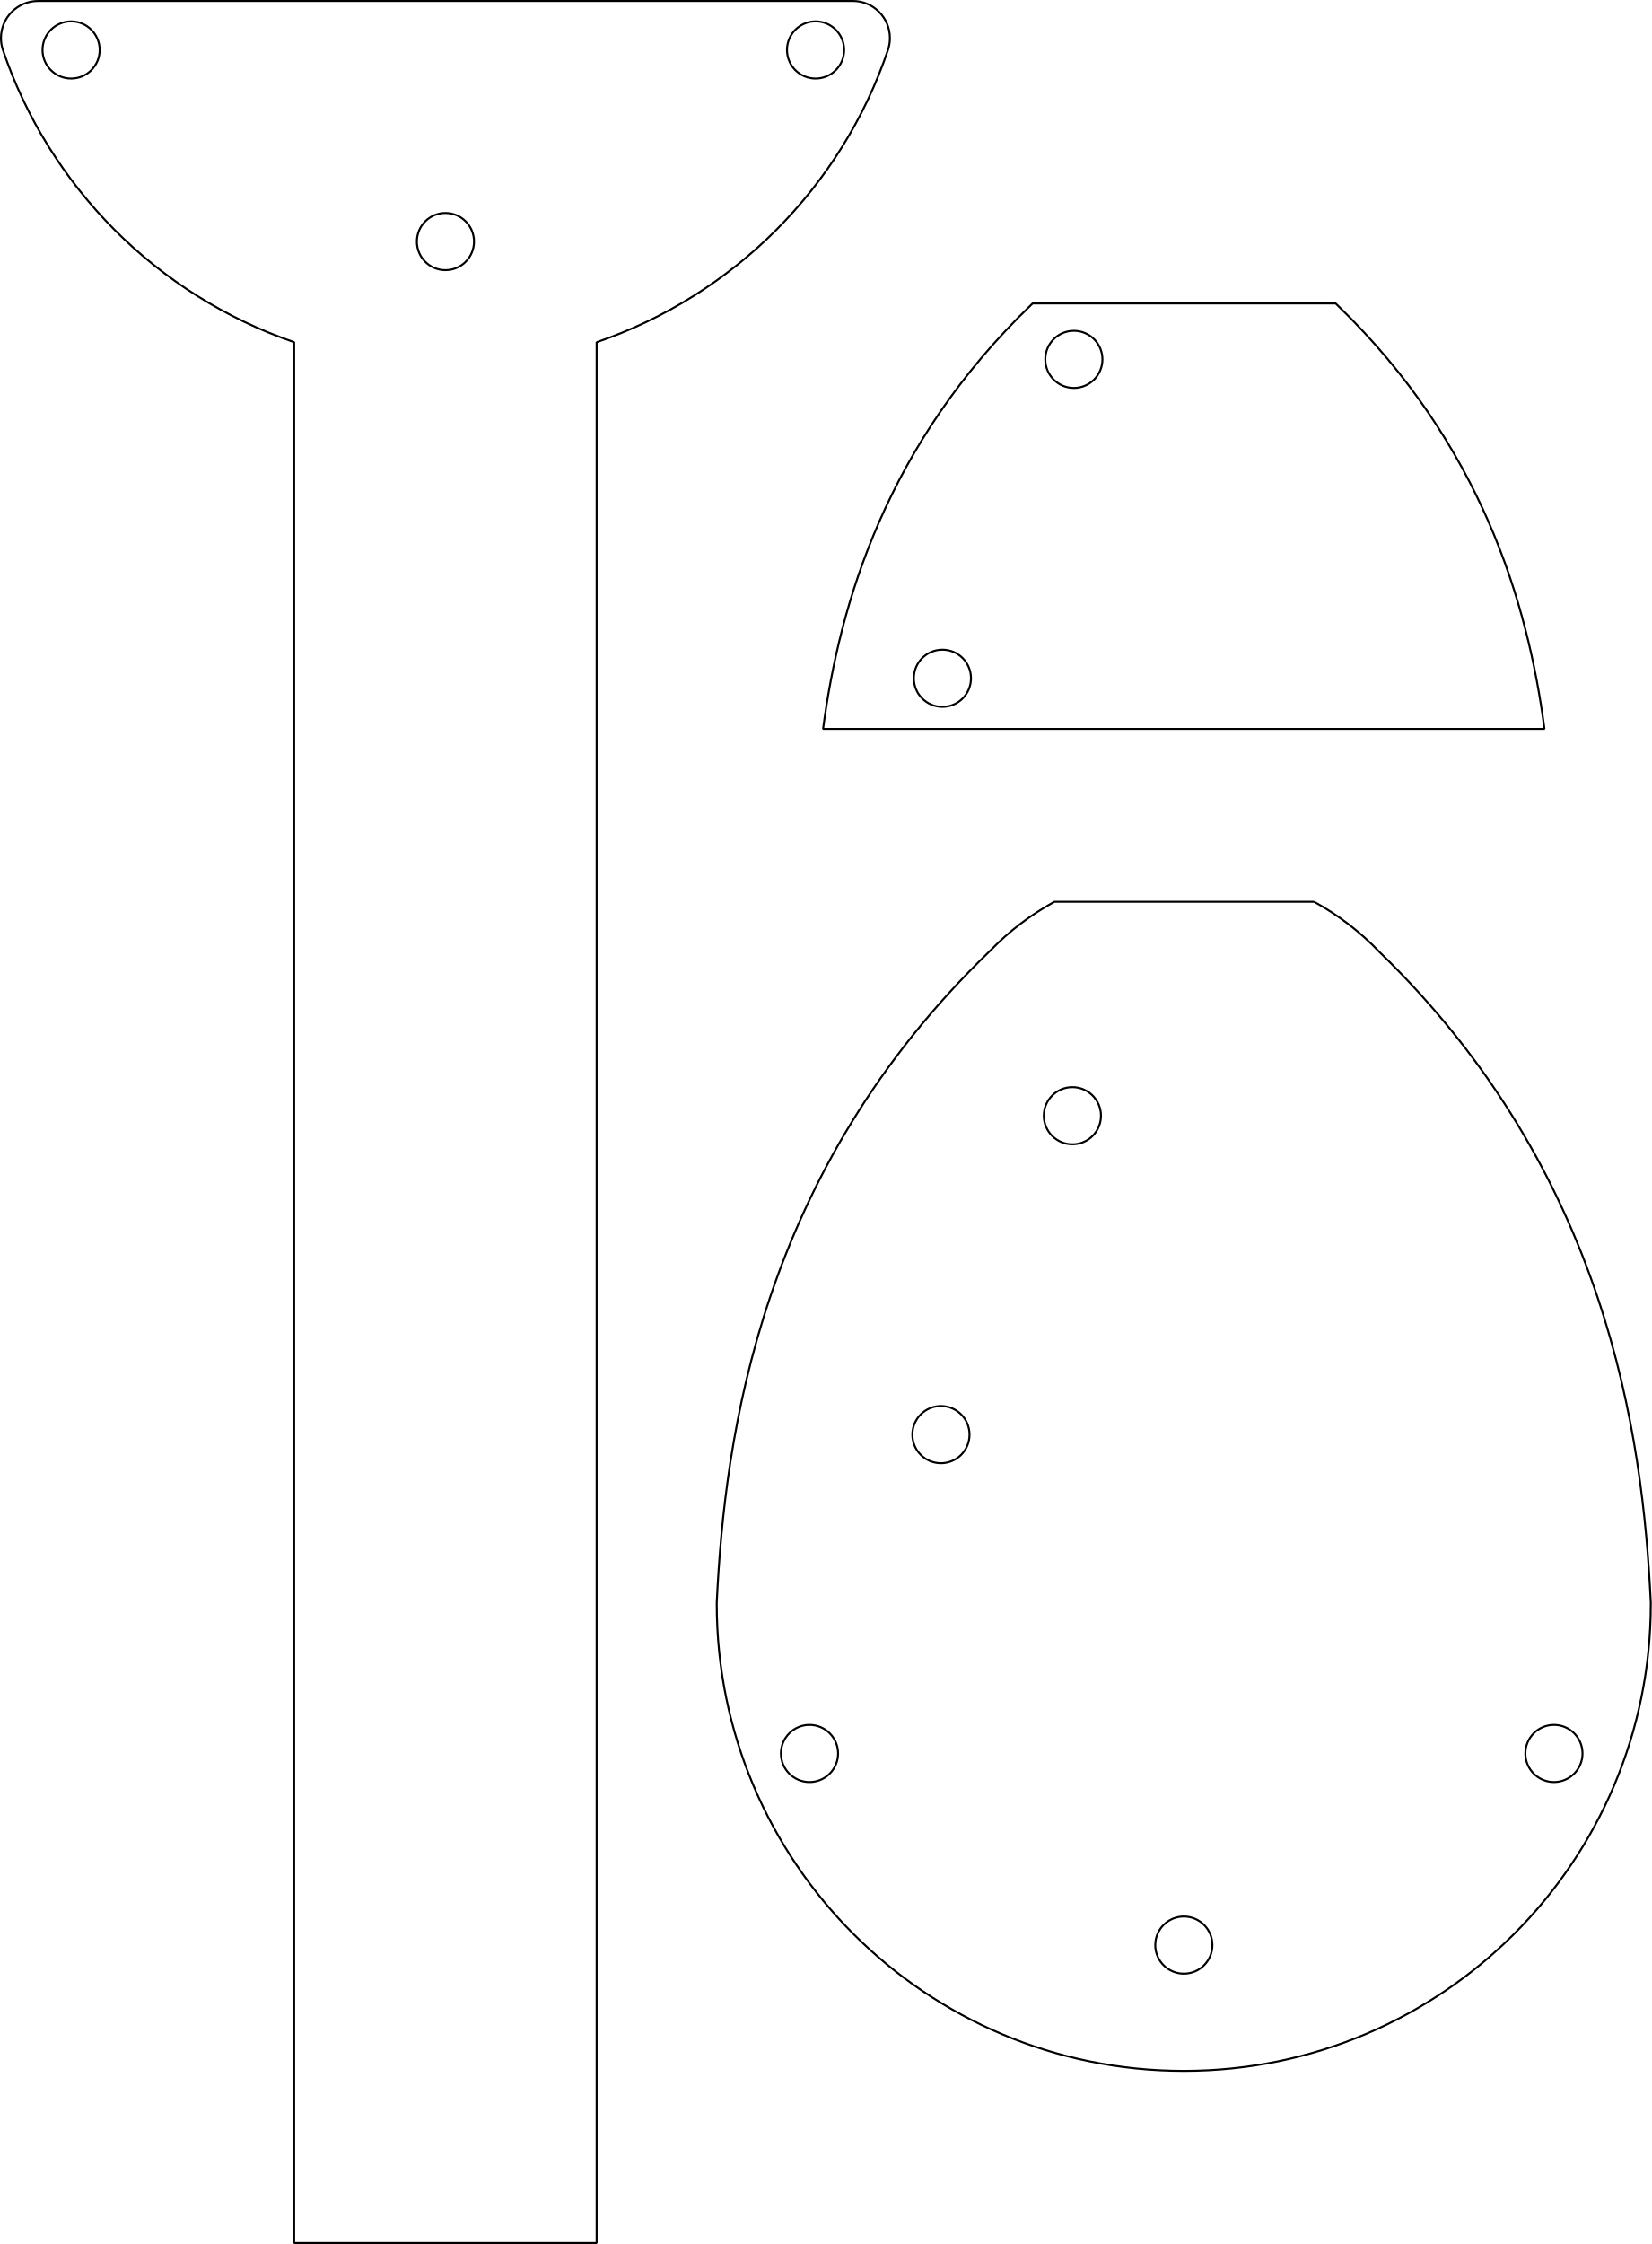
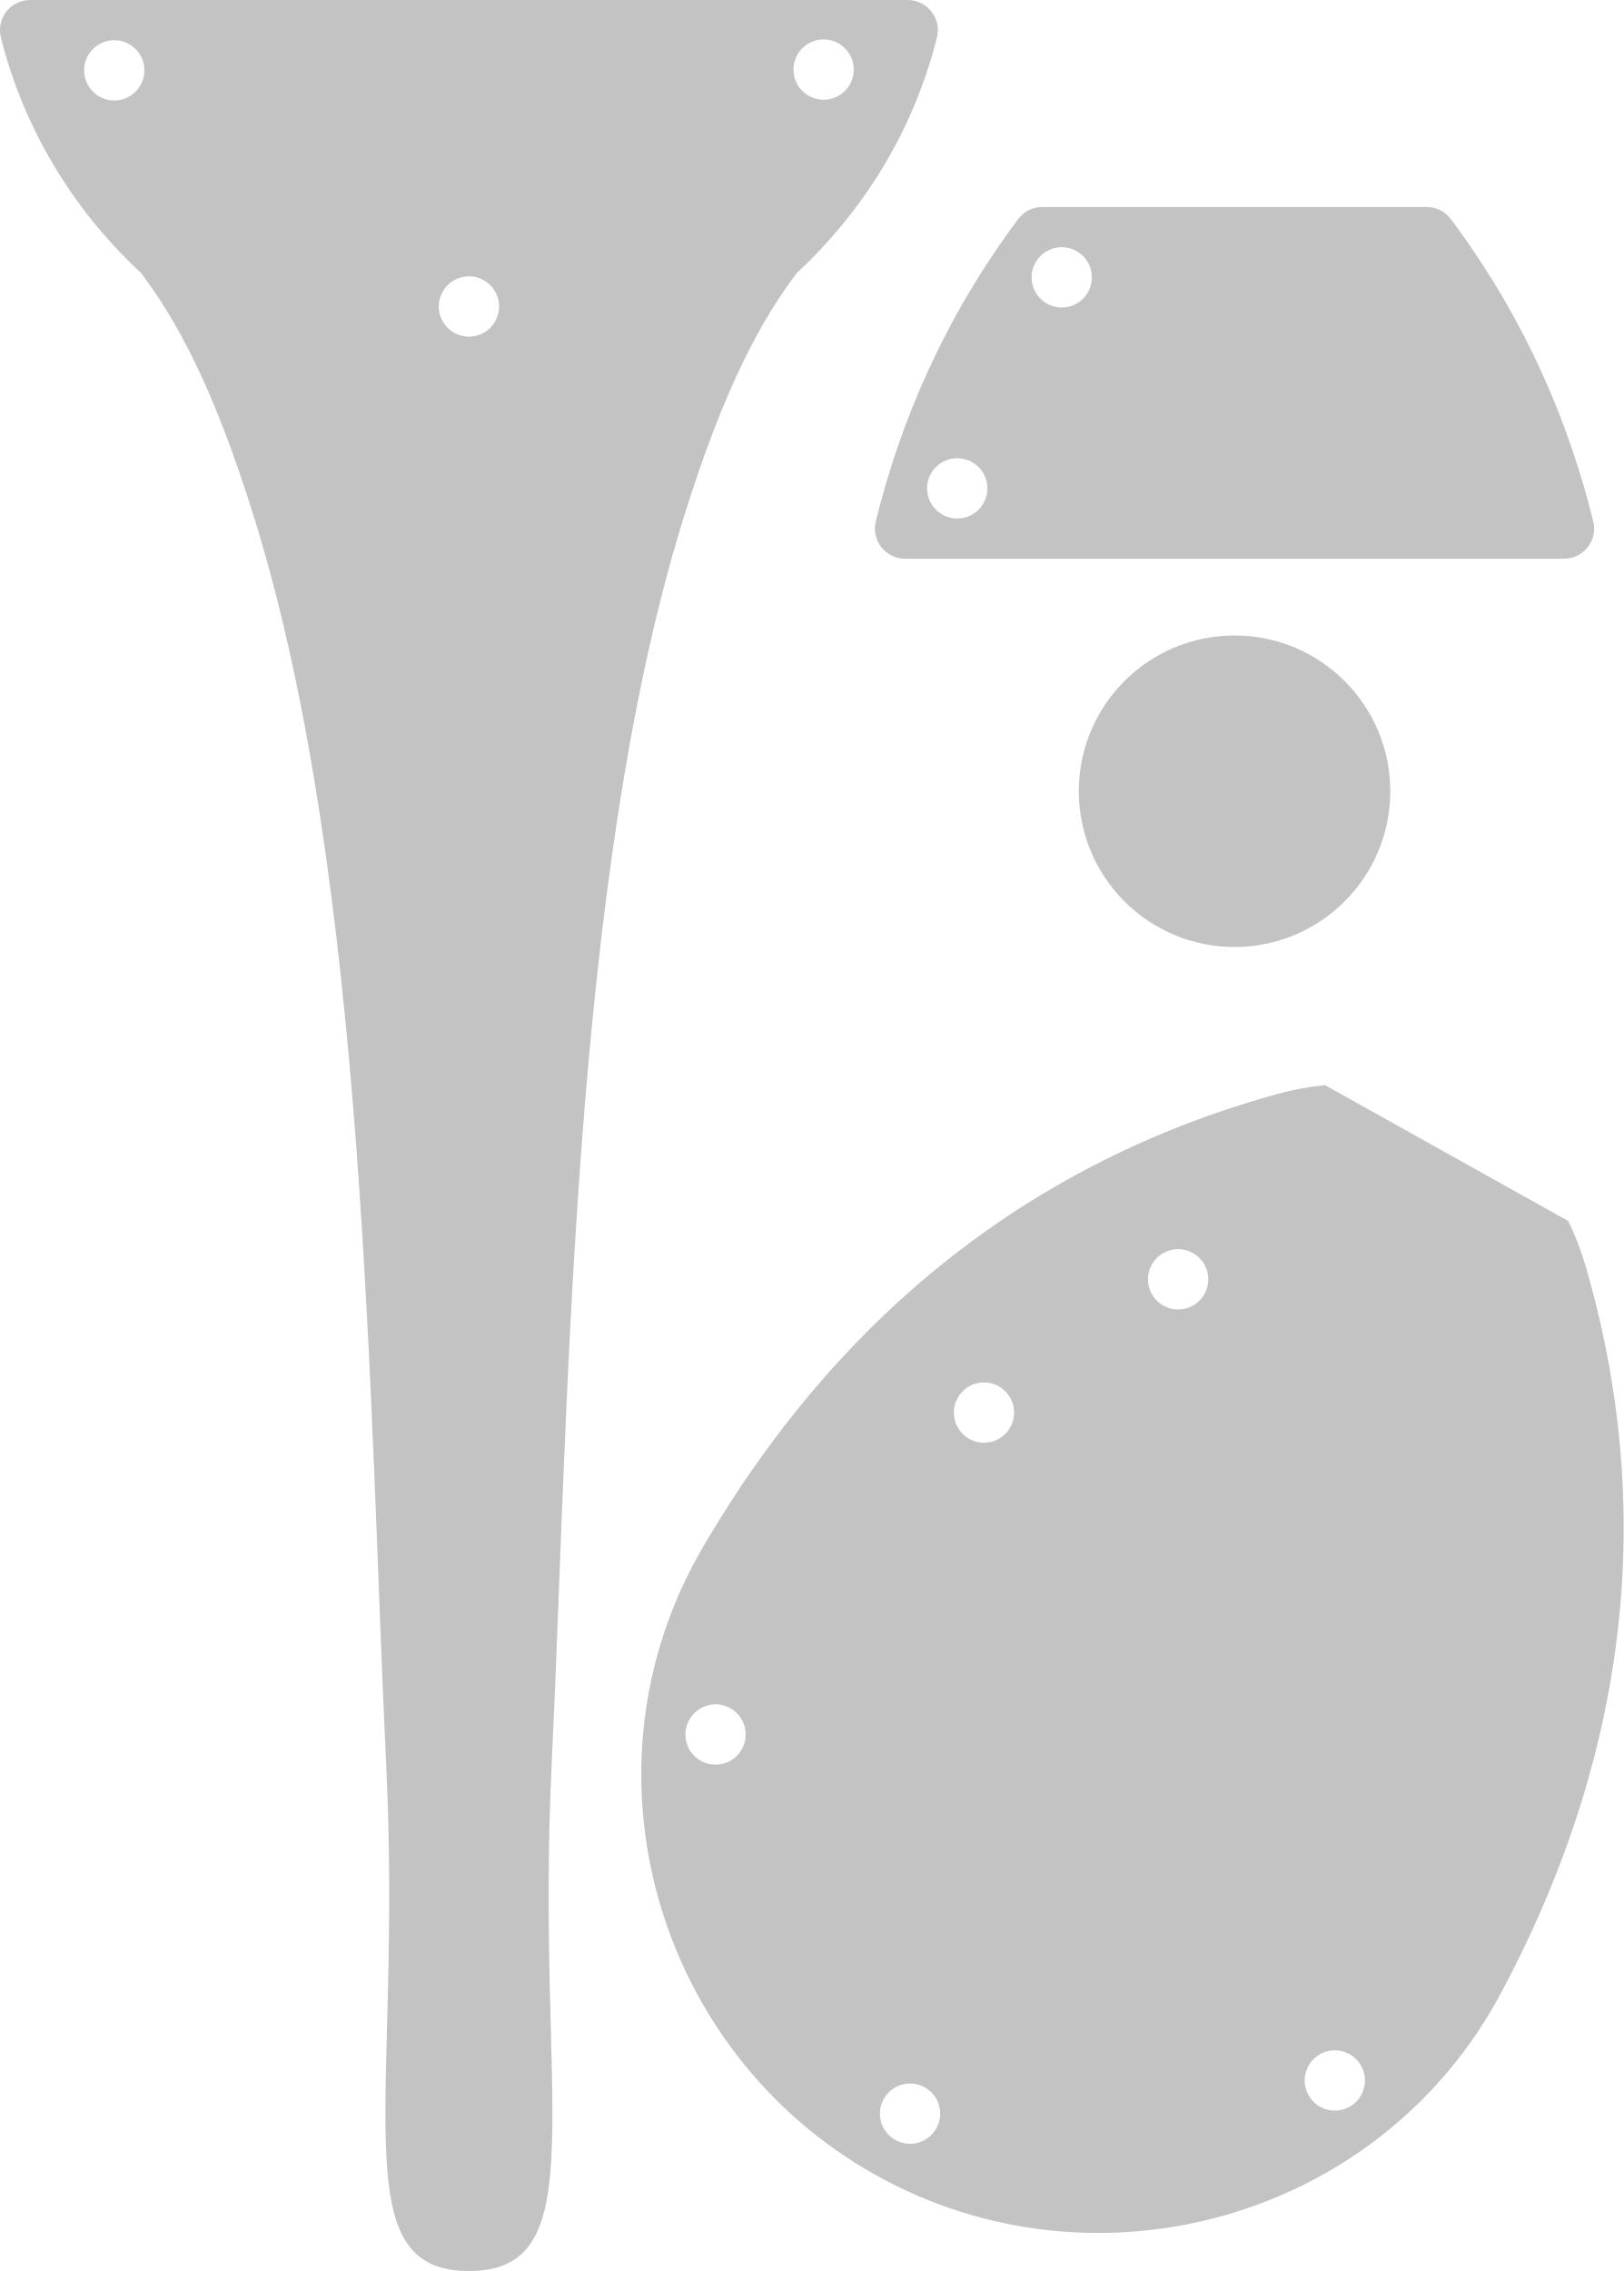
- <svg xmlns="http://www.w3.org/2000/svg" id="svg2006" version="1.1" viewBox="0 0 83.82 113.84" height="113.84mm" width="83.82mm">
+ <svg xmlns="http://www.w3.org/2000/svg" id="svg2006" version="1.1" viewBox="0 0 80.801 113" height="113mm" width="80.801mm">
  <defs id="defs2000" />
-   <g transform="translate(-23.60481,-23.0018)" id="layer1">
-     <path id="path1441-5-8" style="fill:none;fill-opacity:1;stroke:#000000;stroke-width:0.1;stroke-linecap:butt;stroke-linejoin:bevel;stroke-miterlimit:4;stroke-dasharray:none;stroke-dashoffset:0;stroke-opacity:1;paint-order:normal" d="m 90.288,68.747 v 0.002 h -13.177 c -1.188,0.651 -2.284,1.479 -3.244,2.468 -11.679,11.239 -13.48,24.557 -13.891,33.081 -2.5e-4,0.021 -1.8e-4,0.042 -5.2e-4,0.063 7e-5,13.089 10.611,23.699 23.7,23.698 13.089,-7e-5 23.699,-10.61 23.699,-23.698 2e-5,-0.021 -1e-5,-0.042 0,-0.063 -0.41,-8.507 -2.207,-21.789 -13.759,-32.993 -0.981,-1.029 -2.106,-1.887 -3.328,-2.557 z m -12.264,9.407 a 1.45,1.45 0 0 1 1.45,1.45 1.45,1.45 0 0 1 -1.45,1.45 1.45,1.45 0 0 1 -1.45,-1.45 1.45,1.45 0 0 1 1.45,-1.45 z m -6.671,16.177 a 1.45,1.45 0 0 1 1.45,1.45 1.45,1.45 0 0 1 -1.45,1.45 1.45,1.45 0 0 1 -1.45,-1.45 1.45,1.45 0 0 1 1.45,-1.45 z m -6.67,16.176 a 1.45,1.45 0 0 1 1.45,1.45 1.45,1.45 0 0 1 -1.45,1.45 1.45,1.45 0 0 1 -1.45,-1.45 1.45,1.45 0 0 1 1.45,-1.45 z m 37.778,0 a 1.45,1.45 0 0 1 1.45,1.45 1.45,1.45 0 0 1 -1.45,1.45 1.45,1.45 0 0 1 -1.45,-1.45 1.45,1.45 0 0 1 1.45,-1.45 z m -18.782,9.721 a 1.45,1.45 0 0 1 1.45,1.45 1.45,1.45 0 0 1 -1.45,1.45 1.45,1.45 0 0 1 -1.45,-1.45 1.45,1.45 0 0 1 1.45,-1.45 z" />
-     <path id="path1163-6" style="fill:none;fill-opacity:1;stroke:#000000;stroke-width:0.1;stroke-linecap:butt;stroke-linejoin:bevel;stroke-miterlimit:4;stroke-dasharray:none;stroke-dashoffset:0;stroke-opacity:1;paint-order:normal" d="m 25.538,23.052 c -1.041,0 -1.884,0.843 -1.884,1.883 0,0.211 0.035,0.415 0.1,0.606 2.353,6.949 7.84,12.448 14.778,14.822 v 96.429 h 15.348 V 40.362 h 0.006 c 6.938,-2.374 12.426,-7.873 14.778,-14.822 0.065,-0.191 0.099,-0.394 0.099,-0.606 0,-1.04 -0.843,-1.883 -1.883,-1.883 z m 1.675,1.034 a 1.45,1.45 0 0 1 1.45,1.45 1.45,1.45 0 0 1 -1.45,1.45 1.45,1.45 0 0 1 -1.45,-1.45 1.45,1.45 0 0 1 1.45,-1.45 z m 37.778,0 a 1.45,1.45 0 0 1 1.45,1.45 1.45,1.45 0 0 1 -1.45,1.45 1.45,1.45 0 0 1 -1.45,-1.45 1.45,1.45 0 0 1 1.45,-1.45 z m -18.782,9.721 a 1.45,1.45 0 0 1 1.45,1.45 1.45,1.45 0 0 1 -1.45,1.45 1.45,1.45 0 0 1 -1.45,-1.45 1.45,1.45 0 0 1 1.45,-1.45 z" />
-     <path id="rect1387-2-1" style="fill:none;fill-opacity:1;stroke:#000000;stroke-width:0.1;stroke-linecap:butt;stroke-linejoin:bevel;stroke-miterlimit:4;stroke-dasharray:none;stroke-dashoffset:0;stroke-opacity:1;paint-order:normal" d="m 76.004,38.398 c -0.022,0.023 -0.046,0.044 -0.069,0.067 -7.318,7.043 -9.721,15.119 -10.563,21.515 H 101.979 c -0.839,-6.381 -3.219,-14.428 -10.456,-21.447 -0.044,-0.046 -0.091,-0.09 -0.136,-0.135 z m 2.095,1.386 a 1.45,1.45 0 0 1 1.45,1.45 1.45,1.45 0 0 1 -1.45,1.45 1.45,1.45 0 0 1 -1.45,-1.45 1.45,1.45 0 0 1 1.45,-1.45 z m -6.671,16.177 a 1.45,1.45 0 0 1 1.45,1.45 1.45,1.45 0 0 1 -1.45,1.45 1.45,1.45 0 0 1 -1.45,-1.45 1.45,1.45 0 0 1 1.45,-1.45 z" />
+   <g transform="translate(-170.1836,-65.30395)" id="layer1">
+     <path id="path76099-8" style="font-variation-settings:normal;vector-effect:none;fill:#c3c3c3;fill-opacity:1;stroke:none;stroke-width:0.1;stroke-linecap:butt;stroke-linejoin:bevel;stroke-miterlimit:4;stroke-dasharray:none;stroke-dashoffset:0;stroke-opacity:1;-inkscape-stroke:none;stop-color:#000000" d="m 171.684,65.304 c -0.829,0 -1.501,0.672 -1.501,1.5 0,0.128 0.017,0.253 0.047,0.373 1.143,4.552 3.608,8.588 6.952,11.689 1.687,2.215 3.59,5.531 5.689,12.318 5.571,18.017 5.681,44.24 6.533,61.992 0.801,16.683 -2.22,25.129 4.115,25.129 6.335,0 3.314,-8.445 4.115,-25.129 0.852,-17.752 0.962,-43.974 6.533,-61.992 2.099,-6.787 4.002,-10.103 5.689,-12.318 3.344,-3.101 5.809,-7.136 6.952,-11.689 0.03,-0.12 0.047,-0.244 0.047,-0.373 0,-0.828 -0.672,-1.5 -1.501,-1.5 z m 39.486,1.962 a 1.5,1.5 0 0 1 1.5,1.5 1.5,1.5 0 0 1 -1.5,1.5 1.5,1.5 0 0 1 -1.5,-1.5 1.5,1.5 0 0 1 1.5,-1.5 z m -35.3,0.038 a 1.5,1.5 0 0 1 1.5,1.5 1.5,1.5 0 0 1 -1.5,1.5 1.5,1.5 0 0 1 -1.5,-1.5 1.5,1.5 0 0 1 1.5,-1.5 z m 17.65,11.75 a 1.5,1.5 0 0 1 1.5,1.5 1.5,1.5 0 0 1 -1.5,1.5 1.5,1.5 0 0 1 -1.5,-1.5 1.5,1.5 0 0 1 1.5,-1.5 z" />
+     <path id="path881-9-6-1-8-5-6-1-9-3-6" style="font-variation-settings:normal;vector-effect:none;fill:#c3c3c3;fill-opacity:1;stroke:none;stroke-width:0.1;stroke-linecap:butt;stroke-linejoin:bevel;stroke-miterlimit:4;stroke-dasharray:none;stroke-dashoffset:0;stroke-opacity:1;-inkscape-stroke:none;paint-order:normal;stop-color:#000000" d="m 236.12,119.297 c -0.793,0.08 -1.59,0.227 -2.384,0.446 -15.822,4.36 -24.174,15.008 -28.586,22.569 -6.404,10.974 -2.359,25.09 8.615,31.219 10.973,6.13 25.114,2.174 31.101,-9.034 4.125,-7.722 8.815,-20.416 4.232,-36.174 -0.23,-0.791 -0.523,-1.547 -0.871,-2.264 z m -6.576,8.353 c 0.723,0.404 0.982,1.318 0.578,2.041 -0.404,0.723 -1.318,0.982 -2.041,0.578 -0.723,-0.404 -0.982,-1.318 -0.578,-2.041 0.404,-0.723 1.318,-0.982 2.041,-0.578 z m -9.661,6.631 c 0.723,0.404 0.982,1.318 0.578,2.041 -0.404,0.723 -1.318,0.982 -2.041,0.578 -0.723,-0.404 -0.982,-1.318 -0.578,-2.041 0.404,-0.723 1.318,-0.982 2.041,-0.578 z m -13.359,16.019 c 0.723,0.404 0.982,1.318 0.578,2.041 -0.404,0.723 -1.318,0.982 -2.041,0.578 -0.723,-0.404 -0.982,-1.318 -0.578,-2.041 0.404,-0.723 1.318,-0.982 2.041,-0.578 z m 30.818,17.215 c 0.723,0.404 0.982,1.318 0.578,2.041 -0.404,0.723 -1.318,0.982 -2.041,0.578 -0.723,-0.404 -0.982,-1.318 -0.578,-2.041 0.404,-0.723 1.318,-0.982 2.041,-0.578 z m -21.139,1.65 c 0.723,0.404 0.982,1.318 0.578,2.041 -0.404,0.723 -1.318,0.982 -2.041,0.578 -0.723,-0.404 -0.982,-1.318 -0.578,-2.041 0.404,-0.723 1.318,-0.982 2.041,-0.578 z" />
+     <path id="path79273-8-6-9" style="font-variation-settings:normal;vector-effect:none;fill:#c3c3c3;fill-opacity:1;stroke:none;stroke-width:0.1;stroke-linecap:butt;stroke-linejoin:bevel;stroke-miterlimit:4;stroke-dasharray:none;stroke-dashoffset:0;stroke-opacity:1;-inkscape-stroke:none;stop-color:#000000" d="m 222.054,75.604 c -0.49,0 -0.927,0.234 -1.203,0.603 -3.767,5.042 -5.895,10.225 -7.081,15.022 -0.03,0.12 -0.048,0.245 -0.048,0.375 0,0.828 0.672,1.5 1.499,1.5 h 32.795 c 0.827,0 1.499,-0.672 1.499,-1.5 0,-0.13 -0.018,-0.255 -0.048,-0.375 -1.186,-4.797 -3.314,-9.979 -7.081,-15.022 -0.276,-0.369 -0.712,-0.603 -1.203,-0.603 z m 0.966,2 c 0.829,-9e-5 1.5,0.672 1.5,1.5 9e-5,0.829 -0.672,1.5 -1.5,1.5 -0.829,9e-5 -1.5,-0.672 -1.5,-1.5 -9e-5,-0.829 0.672,-1.5 1.5,-1.5 z m -5.2,10.5 c 0.829,-9e-5 1.5,0.672 1.5,1.5 9e-5,0.829 -0.672,1.5 -1.5,1.5 -0.828,-2e-4 -1.5,-0.672 -1.5,-1.5 -9e-5,-0.828 0.671,-1.5 1.5,-1.5 z" />
+     <path id="path89146" style="vector-effect:none;fill:#c3c3c3;stroke-width:0.1;stroke-linejoin:bevel;stop-color:#000000" d="m 239.37,104.674 a 7.75,7.75 0 0 1 -7.75,7.75 7.75,7.75 0 0 1 -7.75,-7.75 7.75,7.75 0 0 1 7.75,-7.75 7.75,7.75 0 0 1 7.75,7.75 z" />
+     <path style="fill:none;stroke:#000000;stroke-width:0.265px;stroke-linecap:butt;stroke-linejoin:miter;stroke-opacity:1" d="m 168.12,67.844 v -5.08 h 5.08 v 0" id="path45" />
  </g>
</svg>
